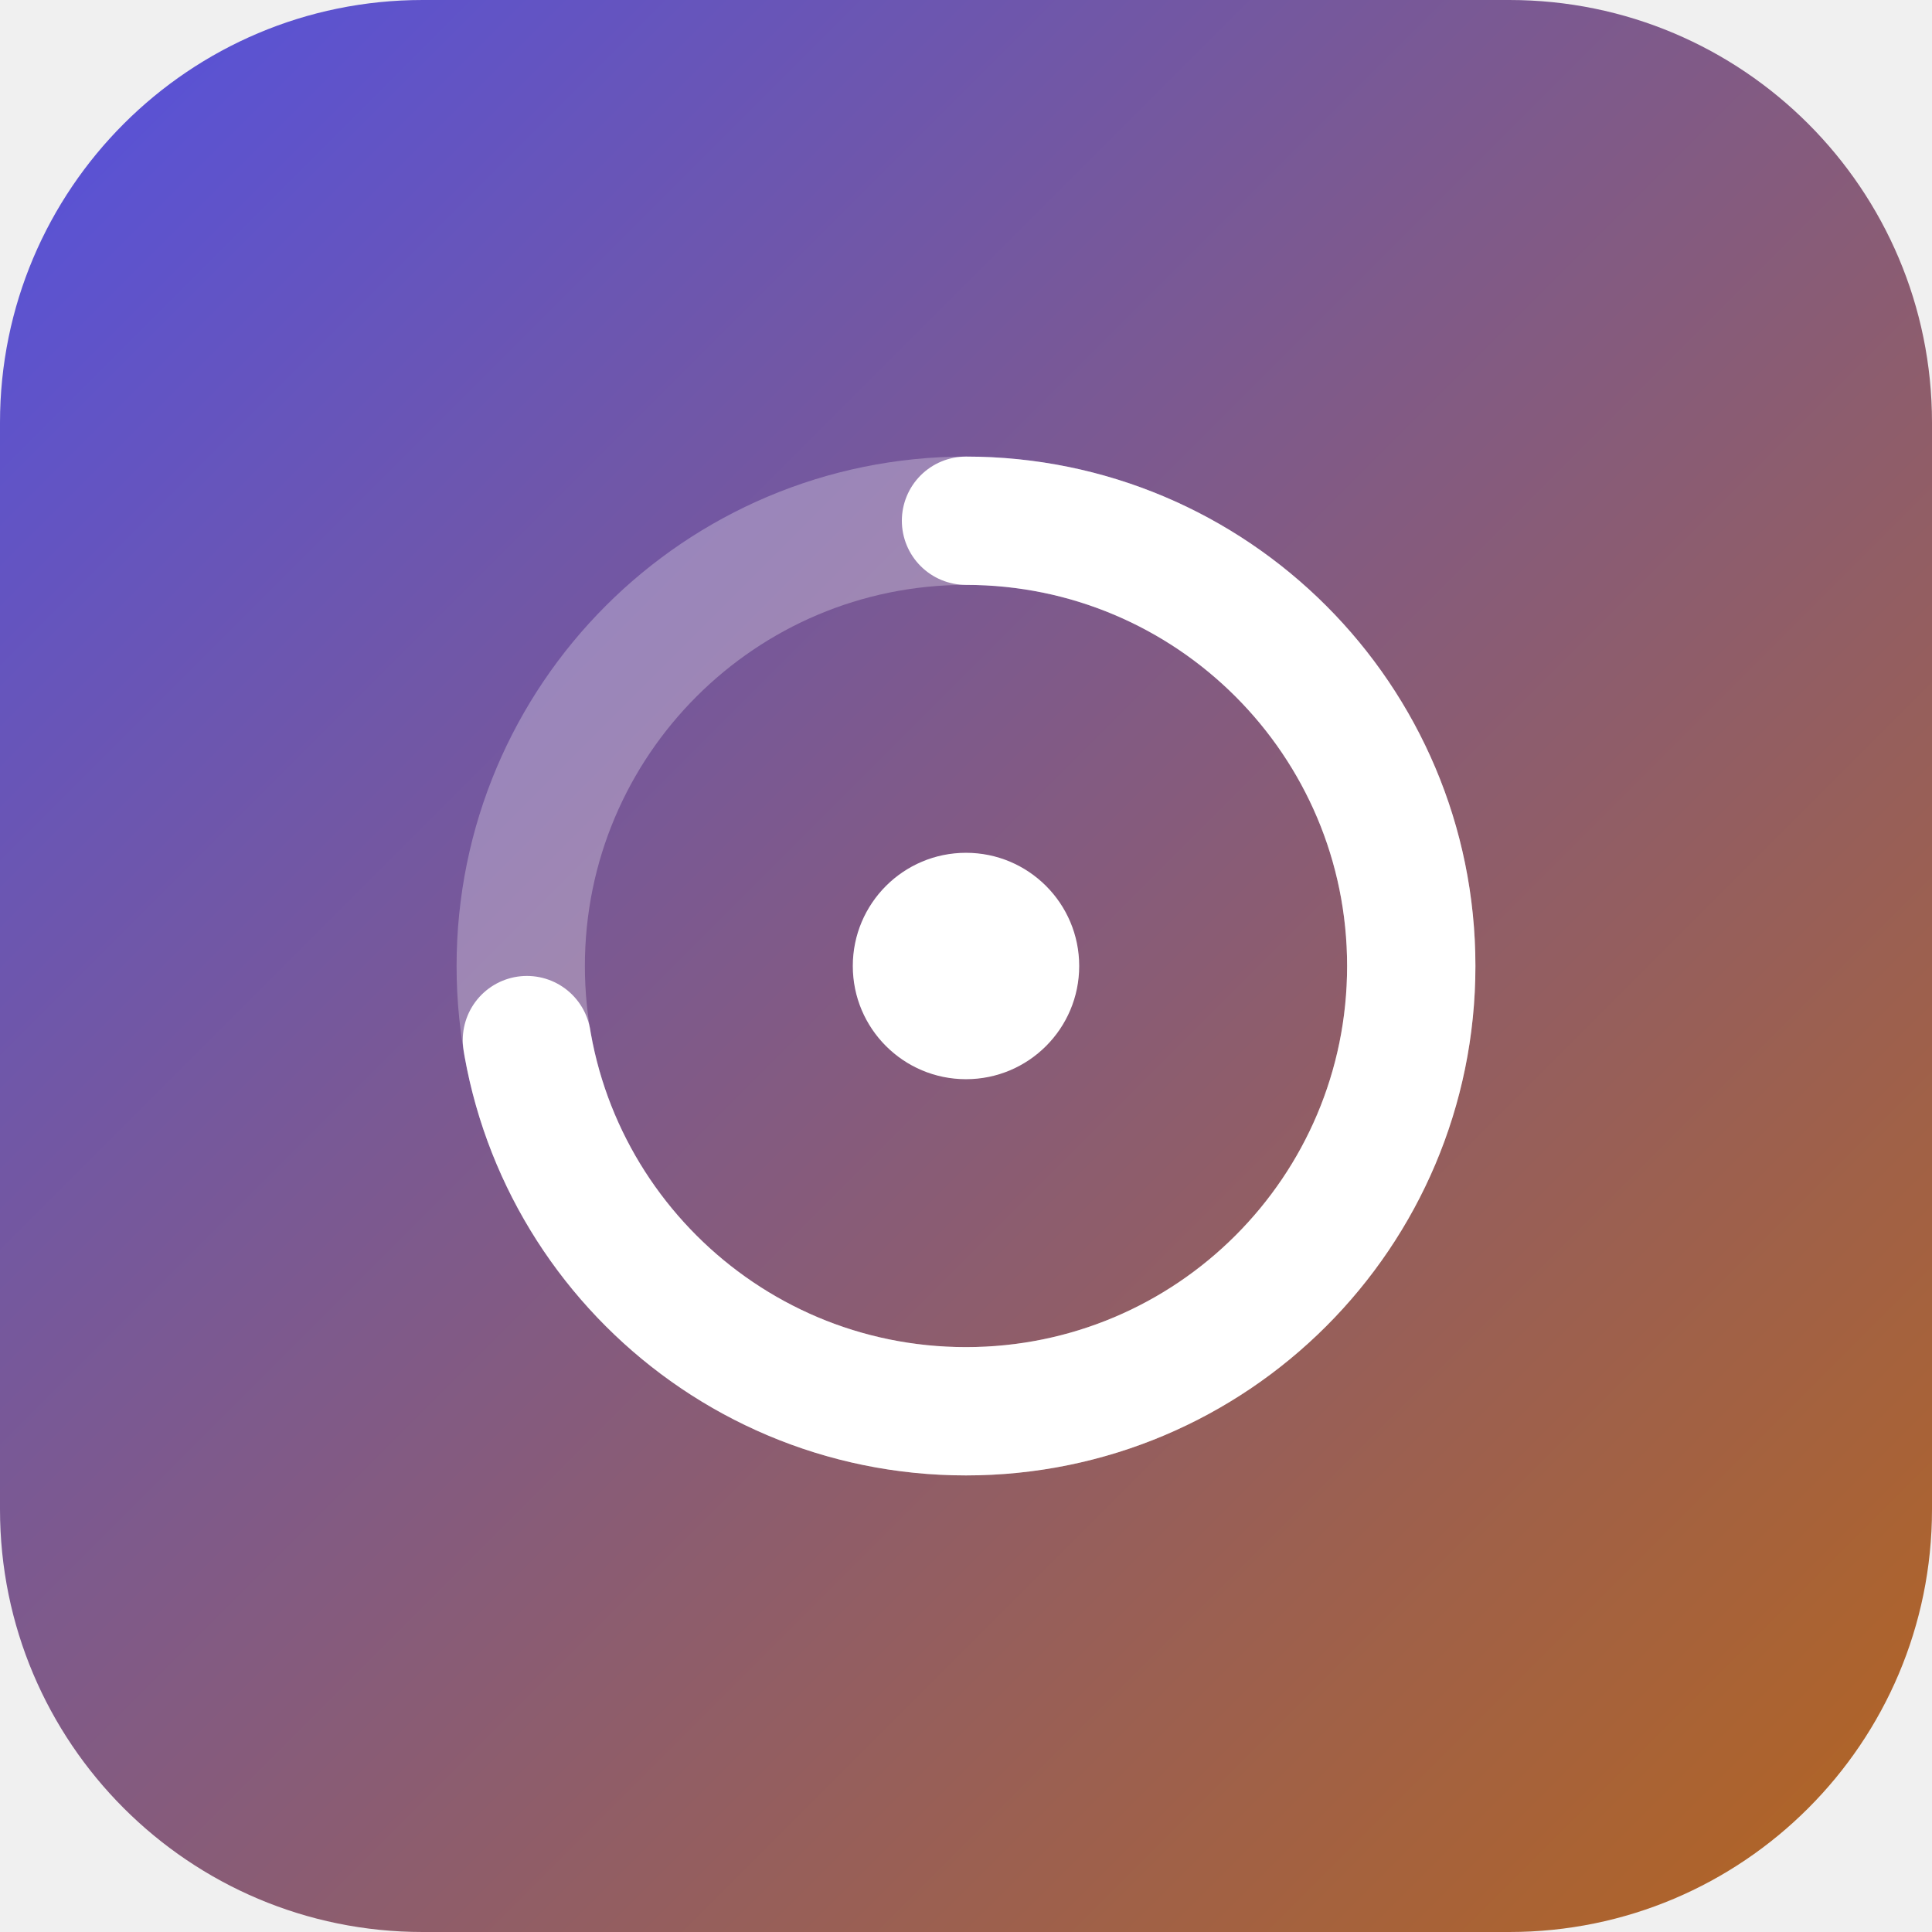
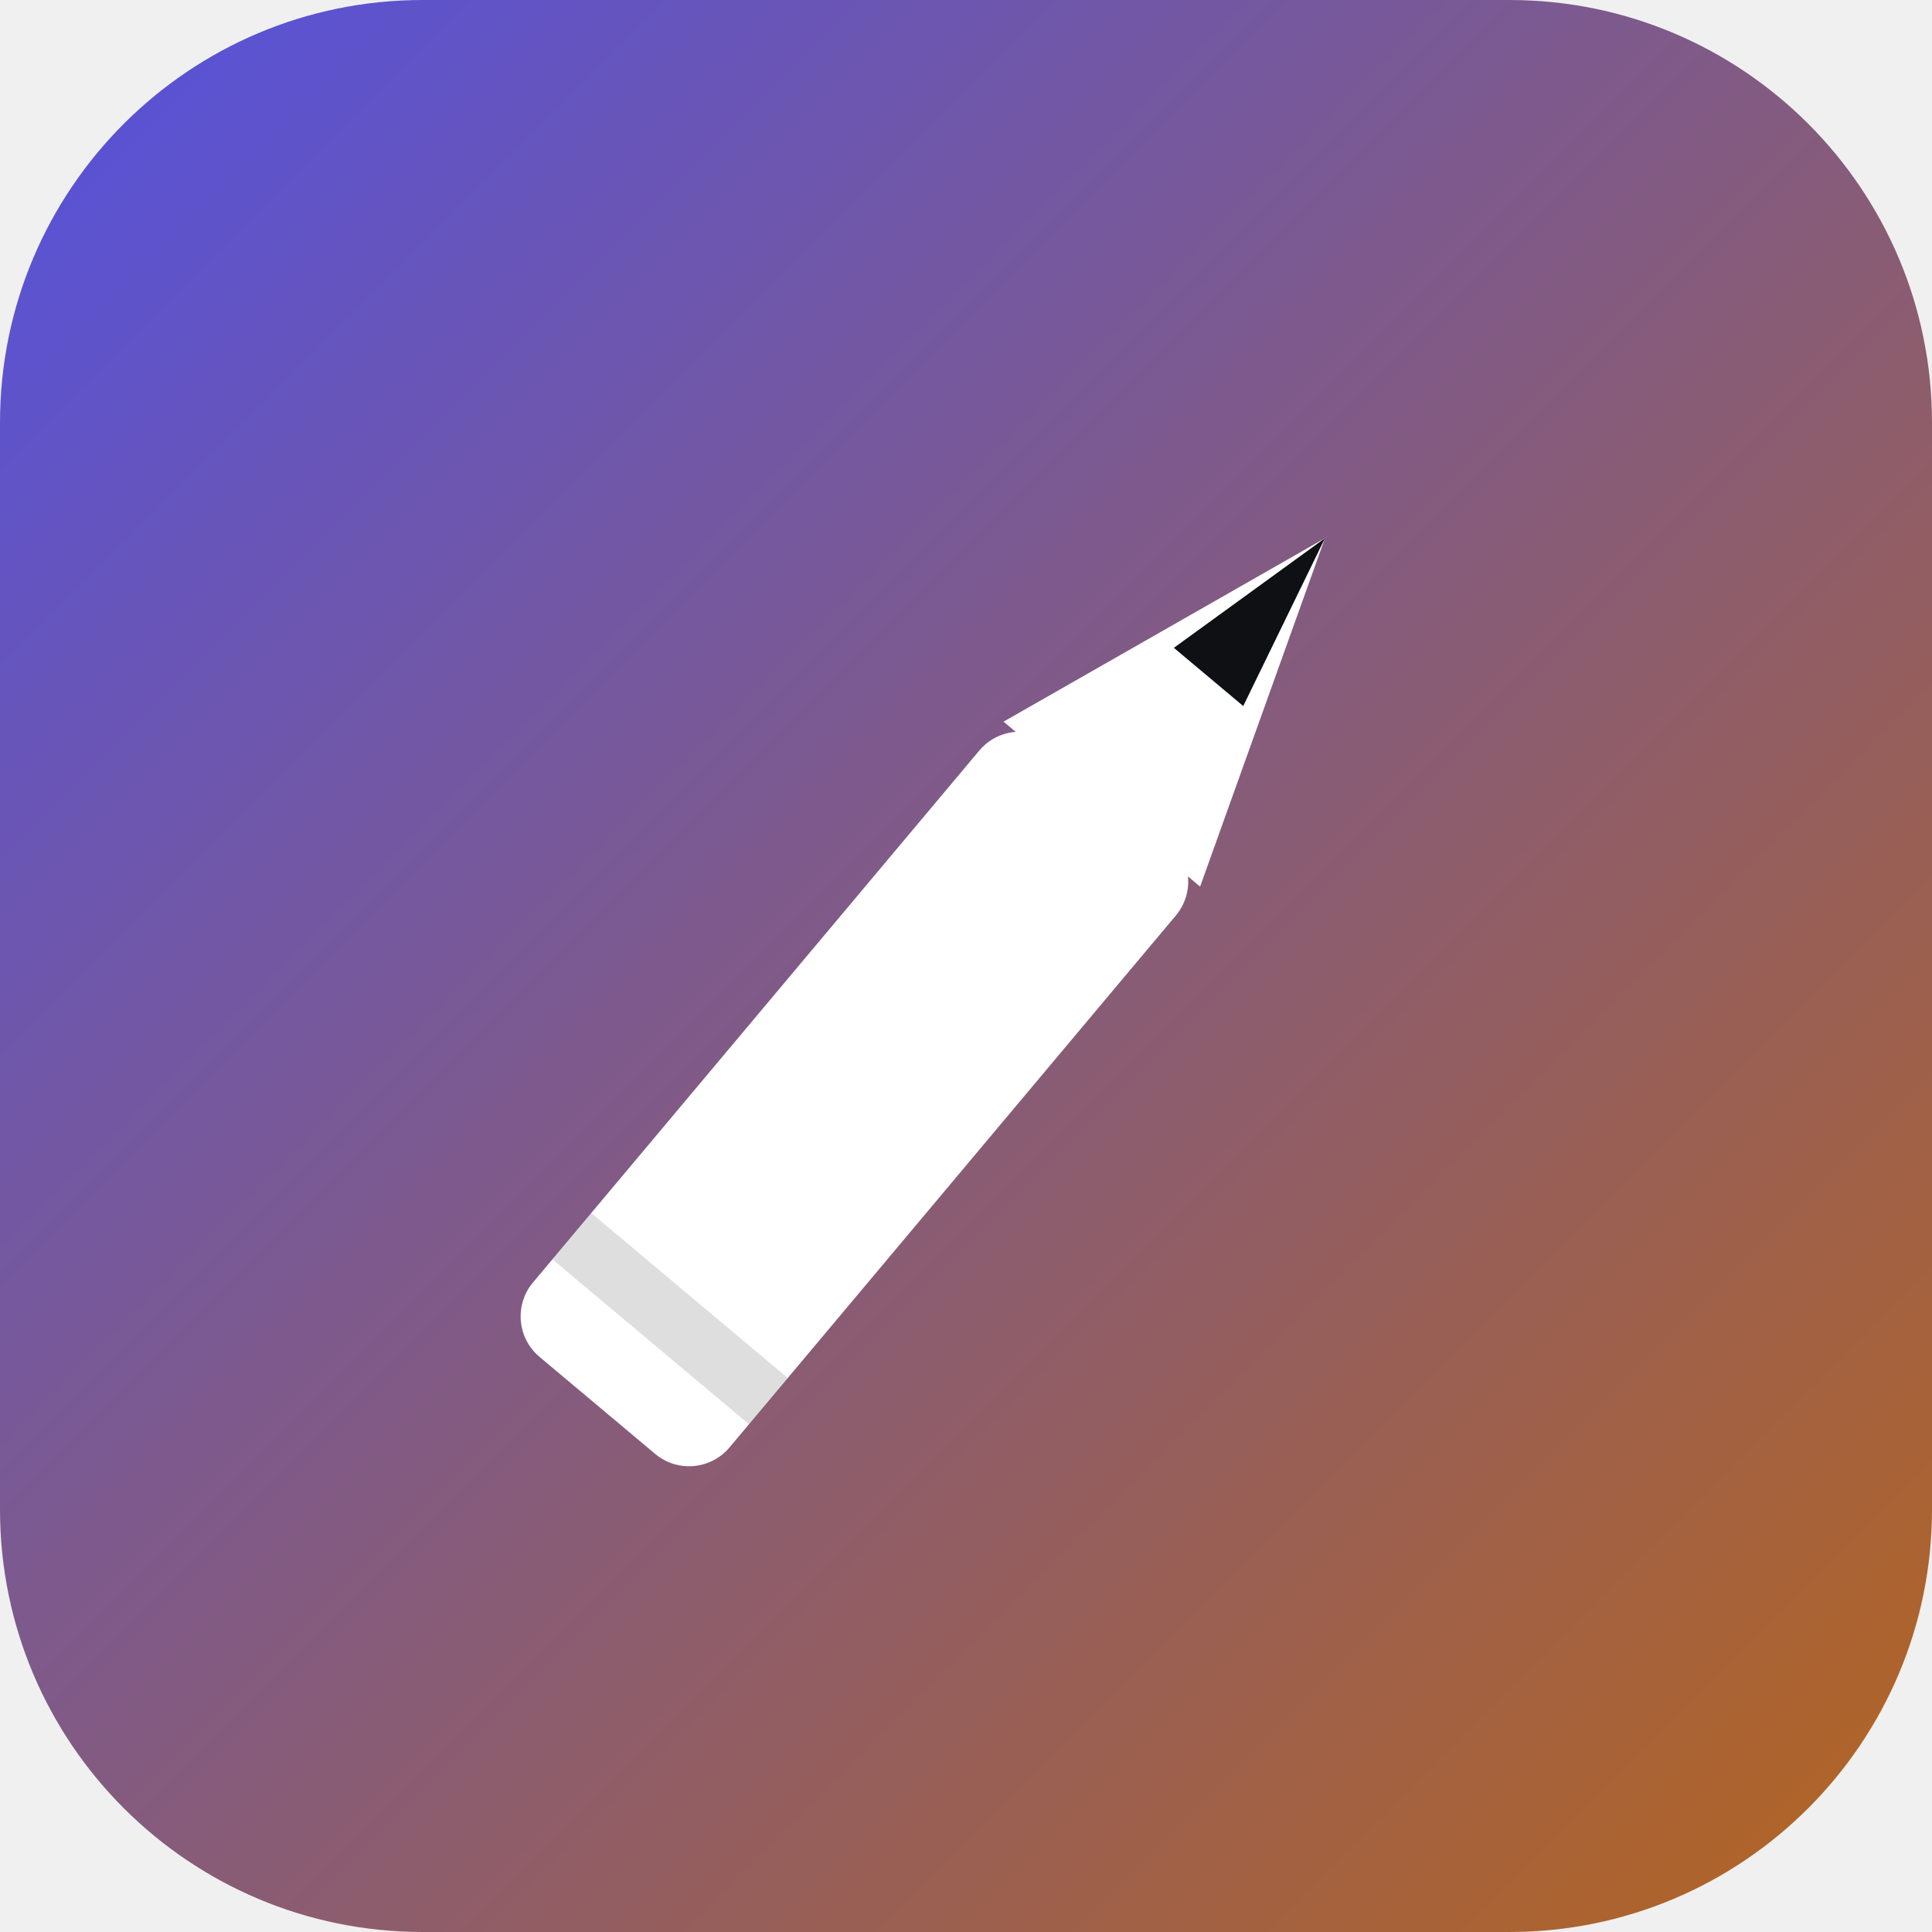
<svg xmlns="http://www.w3.org/2000/svg" width="512" height="512" viewBox="0 0 512 512">
  <defs>
    <linearGradient id="g" x1="0" y1="0" x2="1" y2="1">
      <stop offset="0" stop-color="#5451E0" />
      <stop offset="1" stop-color="#B5651D" />
    </linearGradient>
  </defs>
  <rect width="512" height="512" rx="112" fill="url(#g)" />
-   <circle cx="256" cy="256" r="118" fill="none" stroke="rgba(255,255,255,0.28)" stroke-width="34" />
-   <circle cx="256" cy="256" r="118" fill="none" stroke="#FFFFFF" stroke-width="34" stroke-linecap="round" stroke-dasharray="741.4" stroke-dashoffset="205" transform="rotate(-90 256 256)" />
-   <circle cx="256" cy="256" r="30" fill="#FFFFFF" />
+   <g transform="rotate(40 256 256)">
+     <rect x="222" y="196" width="68" height="212" rx="14" fill="#FFFFFF" />
+     <rect x="222" y="370" width="68" height="16" fill="#0E1014" opacity="0.14" />
+     <path d="M222 200 L290 200 L256 108 Z" fill="#FFFFFF" />
+     <path d="M244 156 L268 156 L256 108 Z" fill="#0E1014" />
+   </g>
</svg>
